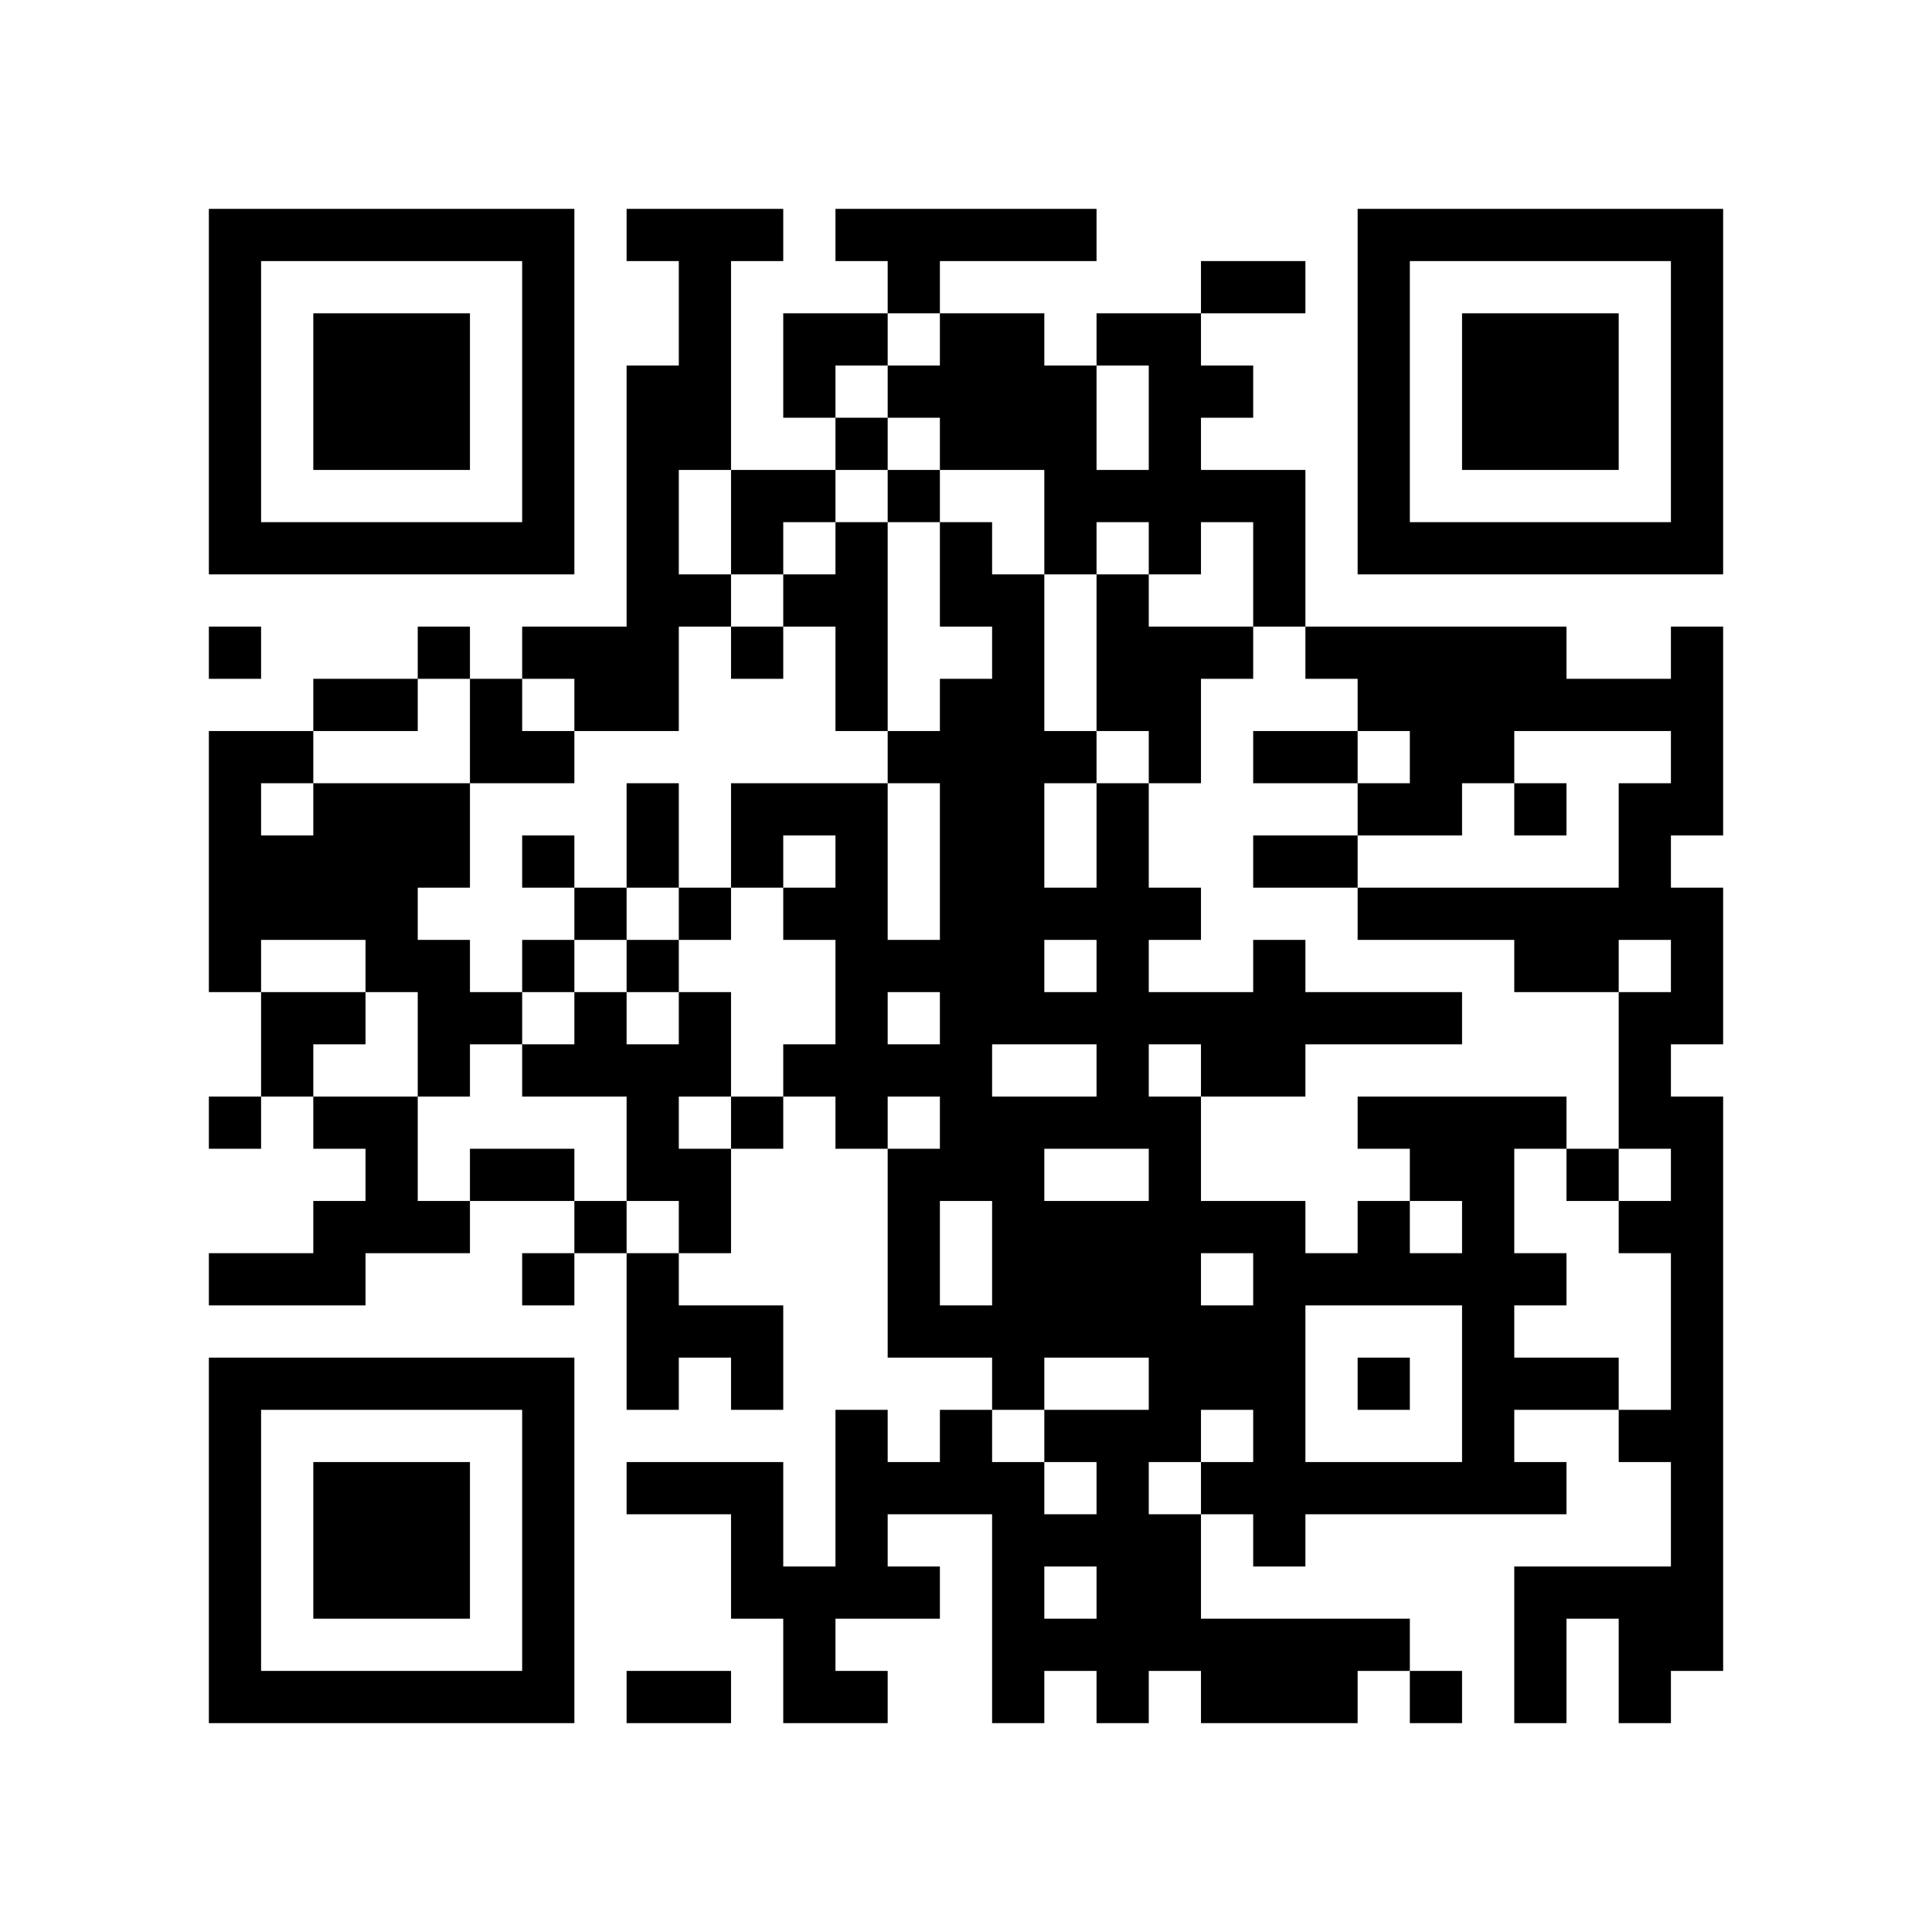
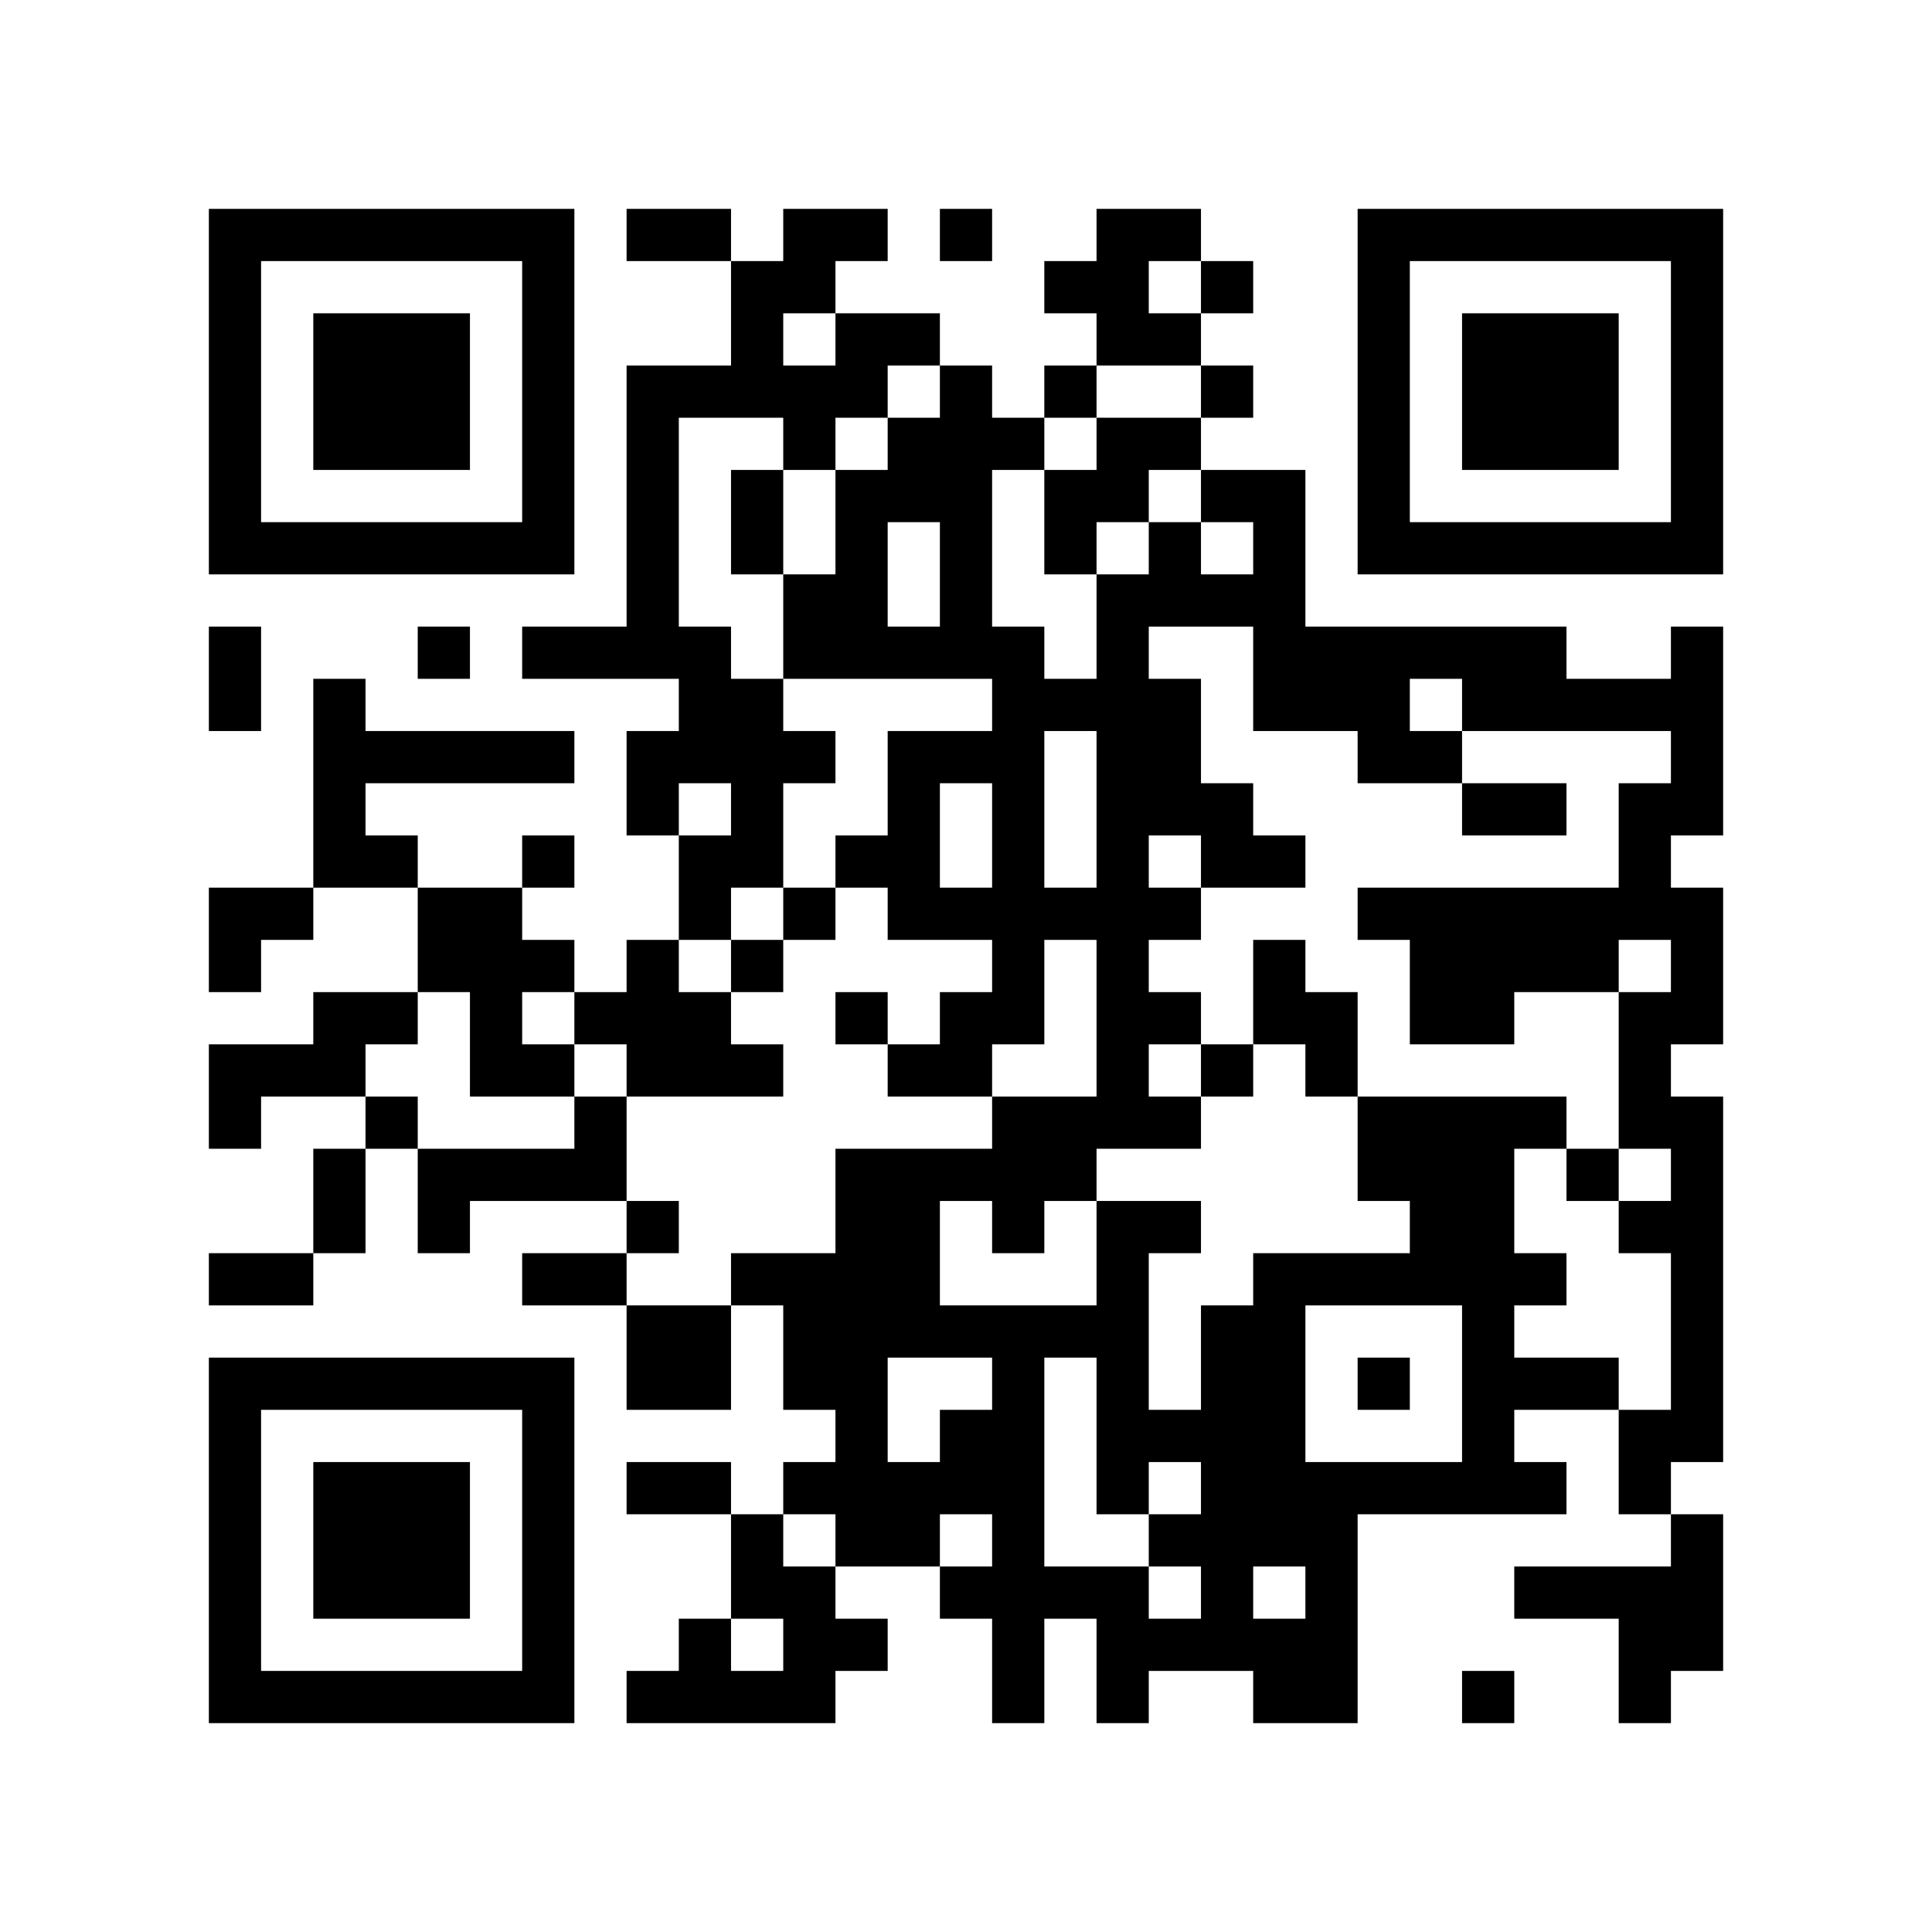
<svg xmlns="http://www.w3.org/2000/svg" width="37mm" height="37mm" version="1.1" viewBox="0 0 37 37">
-   <path d="M4,4H5V5H4zM5,4H6V5H5zM6,4H7V5H6zM7,4H8V5H7zM8,4H9V5H8zM9,4H10V5H9zM10,4H11V5H10zM12,4H13V5H12zM13,4H14V5H13zM14,4H15V5H14zM16,4H17V5H16zM17,4H18V5H17zM18,4H19V5H18zM19,4H20V5H19zM20,4H21V5H20zM26,4H27V5H26zM27,4H28V5H27zM28,4H29V5H28zM29,4H30V5H29zM30,4H31V5H30zM31,4H32V5H31zM32,4H33V5H32zM4,5H5V6H4zM10,5H11V6H10zM13,5H14V6H13zM17,5H18V6H17zM23,5H24V6H23zM24,5H25V6H24zM26,5H27V6H26zM32,5H33V6H32zM4,6H5V7H4zM6,6H7V7H6zM7,6H8V7H7zM8,6H9V7H8zM10,6H11V7H10zM13,6H14V7H13zM15,6H16V7H15zM16,6H17V7H16zM18,6H19V7H18zM19,6H20V7H19zM21,6H22V7H21zM22,6H23V7H22zM26,6H27V7H26zM28,6H29V7H28zM29,6H30V7H29zM30,6H31V7H30zM32,6H33V7H32zM4,7H5V8H4zM6,7H7V8H6zM7,7H8V8H7zM8,7H9V8H8zM10,7H11V8H10zM12,7H13V8H12zM13,7H14V8H13zM15,7H16V8H15zM17,7H18V8H17zM18,7H19V8H18zM19,7H20V8H19zM20,7H21V8H20zM22,7H23V8H22zM23,7H24V8H23zM26,7H27V8H26zM28,7H29V8H28zM29,7H30V8H29zM30,7H31V8H30zM32,7H33V8H32zM4,8H5V9H4zM6,8H7V9H6zM7,8H8V9H7zM8,8H9V9H8zM10,8H11V9H10zM12,8H13V9H12zM13,8H14V9H13zM16,8H17V9H16zM18,8H19V9H18zM19,8H20V9H19zM20,8H21V9H20zM22,8H23V9H22zM26,8H27V9H26zM28,8H29V9H28zM29,8H30V9H29zM30,8H31V9H30zM32,8H33V9H32zM4,9H5V10H4zM10,9H11V10H10zM12,9H13V10H12zM14,9H15V10H14zM15,9H16V10H15zM17,9H18V10H17zM20,9H21V10H20zM21,9H22V10H21zM22,9H23V10H22zM23,9H24V10H23zM24,9H25V10H24zM26,9H27V10H26zM32,9H33V10H32zM4,10H5V11H4zM5,10H6V11H5zM6,10H7V11H6zM7,10H8V11H7zM8,10H9V11H8zM9,10H10V11H9zM10,10H11V11H10zM12,10H13V11H12zM14,10H15V11H14zM16,10H17V11H16zM18,10H19V11H18zM20,10H21V11H20zM22,10H23V11H22zM24,10H25V11H24zM26,10H27V11H26zM27,10H28V11H27zM28,10H29V11H28zM29,10H30V11H29zM30,10H31V11H30zM31,10H32V11H31zM32,10H33V11H32zM12,11H13V12H12zM13,11H14V12H13zM15,11H16V12H15zM16,11H17V12H16zM18,11H19V12H18zM19,11H20V12H19zM21,11H22V12H21zM24,11H25V12H24zM4,12H5V13H4zM8,12H9V13H8zM10,12H11V13H10zM11,12H12V13H11zM12,12H13V13H12zM14,12H15V13H14zM16,12H17V13H16zM19,12H20V13H19zM21,12H22V13H21zM22,12H23V13H22zM23,12H24V13H23zM25,12H26V13H25zM26,12H27V13H26zM27,12H28V13H27zM28,12H29V13H28zM29,12H30V13H29zM32,12H33V13H32zM6,13H7V14H6zM7,13H8V14H7zM9,13H10V14H9zM11,13H12V14H11zM12,13H13V14H12zM16,13H17V14H16zM18,13H19V14H18zM19,13H20V14H19zM21,13H22V14H21zM22,13H23V14H22zM26,13H27V14H26zM27,13H28V14H27zM28,13H29V14H28zM29,13H30V14H29zM30,13H31V14H30zM31,13H32V14H31zM32,13H33V14H32zM4,14H5V15H4zM5,14H6V15H5zM9,14H10V15H9zM10,14H11V15H10zM17,14H18V15H17zM18,14H19V15H18zM19,14H20V15H19zM20,14H21V15H20zM22,14H23V15H22zM24,14H25V15H24zM25,14H26V15H25zM27,14H28V15H27zM28,14H29V15H28zM32,14H33V15H32zM4,15H5V16H4zM6,15H7V16H6zM7,15H8V16H7zM8,15H9V16H8zM12,15H13V16H12zM14,15H15V16H14zM15,15H16V16H15zM16,15H17V16H16zM18,15H19V16H18zM19,15H20V16H19zM21,15H22V16H21zM26,15H27V16H26zM27,15H28V16H27zM29,15H30V16H29zM31,15H32V16H31zM32,15H33V16H32zM4,16H5V17H4zM5,16H6V17H5zM6,16H7V17H6zM7,16H8V17H7zM8,16H9V17H8zM10,16H11V17H10zM12,16H13V17H12zM14,16H15V17H14zM16,16H17V17H16zM18,16H19V17H18zM19,16H20V17H19zM21,16H22V17H21zM24,16H25V17H24zM25,16H26V17H25zM31,16H32V17H31zM4,17H5V18H4zM5,17H6V18H5zM6,17H7V18H6zM7,17H8V18H7zM11,17H12V18H11zM13,17H14V18H13zM15,17H16V18H15zM16,17H17V18H16zM18,17H19V18H18zM19,17H20V18H19zM20,17H21V18H20zM21,17H22V18H21zM22,17H23V18H22zM26,17H27V18H26zM27,17H28V18H27zM28,17H29V18H28zM29,17H30V18H29zM30,17H31V18H30zM31,17H32V18H31zM32,17H33V18H32zM4,18H5V19H4zM7,18H8V19H7zM8,18H9V19H8zM10,18H11V19H10zM12,18H13V19H12zM16,18H17V19H16zM17,18H18V19H17zM18,18H19V19H18zM19,18H20V19H19zM21,18H22V19H21zM24,18H25V19H24zM29,18H30V19H29zM30,18H31V19H30zM32,18H33V19H32zM5,19H6V20H5zM6,19H7V20H6zM8,19H9V20H8zM9,19H10V20H9zM11,19H12V20H11zM13,19H14V20H13zM16,19H17V20H16zM18,19H19V20H18zM19,19H20V20H19zM20,19H21V20H20zM21,19H22V20H21zM22,19H23V20H22zM23,19H24V20H23zM24,19H25V20H24zM25,19H26V20H25zM26,19H27V20H26zM27,19H28V20H27zM31,19H32V20H31zM32,19H33V20H32zM5,20H6V21H5zM8,20H9V21H8zM10,20H11V21H10zM11,20H12V21H11zM12,20H13V21H12zM13,20H14V21H13zM15,20H16V21H15zM16,20H17V21H16zM17,20H18V21H17zM18,20H19V21H18zM21,20H22V21H21zM23,20H24V21H23zM24,20H25V21H24zM31,20H32V21H31zM4,21H5V22H4zM6,21H7V22H6zM7,21H8V22H7zM12,21H13V22H12zM14,21H15V22H14zM16,21H17V22H16zM18,21H19V22H18zM19,21H20V22H19zM20,21H21V22H20zM21,21H22V22H21zM22,21H23V22H22zM26,21H27V22H26zM27,21H28V22H27zM28,21H29V22H28zM29,21H30V22H29zM31,21H32V22H31zM32,21H33V22H32zM7,22H8V23H7zM9,22H10V23H9zM10,22H11V23H10zM12,22H13V23H12zM13,22H14V23H13zM17,22H18V23H17zM18,22H19V23H18zM19,22H20V23H19zM22,22H23V23H22zM27,22H28V23H27zM28,22H29V23H28zM30,22H31V23H30zM32,22H33V23H32zM6,23H7V24H6zM7,23H8V24H7zM8,23H9V24H8zM11,23H12V24H11zM13,23H14V24H13zM17,23H18V24H17zM19,23H20V24H19zM20,23H21V24H20zM21,23H22V24H21zM22,23H23V24H22zM23,23H24V24H23zM24,23H25V24H24zM26,23H27V24H26zM28,23H29V24H28zM31,23H32V24H31zM32,23H33V24H32zM4,24H5V25H4zM5,24H6V25H5zM6,24H7V25H6zM10,24H11V25H10zM12,24H13V25H12zM17,24H18V25H17zM19,24H20V25H19zM20,24H21V25H20zM21,24H22V25H21zM22,24H23V25H22zM24,24H25V25H24zM25,24H26V25H25zM26,24H27V25H26zM27,24H28V25H27zM28,24H29V25H28zM29,24H30V25H29zM32,24H33V25H32zM12,25H13V26H12zM13,25H14V26H13zM14,25H15V26H14zM17,25H18V26H17zM18,25H19V26H18zM19,25H20V26H19zM20,25H21V26H20zM21,25H22V26H21zM22,25H23V26H22zM23,25H24V26H23zM24,25H25V26H24zM28,25H29V26H28zM32,25H33V26H32zM4,26H5V27H4zM5,26H6V27H5zM6,26H7V27H6zM7,26H8V27H7zM8,26H9V27H8zM9,26H10V27H9zM10,26H11V27H10zM12,26H13V27H12zM14,26H15V27H14zM19,26H20V27H19zM22,26H23V27H22zM23,26H24V27H23zM24,26H25V27H24zM26,26H27V27H26zM28,26H29V27H28zM29,26H30V27H29zM30,26H31V27H30zM32,26H33V27H32zM4,27H5V28H4zM10,27H11V28H10zM16,27H17V28H16zM18,27H19V28H18zM20,27H21V28H20zM21,27H22V28H21zM22,27H23V28H22zM24,27H25V28H24zM28,27H29V28H28zM31,27H32V28H31zM32,27H33V28H32zM4,28H5V29H4zM6,28H7V29H6zM7,28H8V29H7zM8,28H9V29H8zM10,28H11V29H10zM12,28H13V29H12zM13,28H14V29H13zM14,28H15V29H14zM16,28H17V29H16zM17,28H18V29H17zM18,28H19V29H18zM19,28H20V29H19zM21,28H22V29H21zM23,28H24V29H23zM24,28H25V29H24zM25,28H26V29H25zM26,28H27V29H26zM27,28H28V29H27zM28,28H29V29H28zM29,28H30V29H29zM32,28H33V29H32zM4,29H5V30H4zM6,29H7V30H6zM7,29H8V30H7zM8,29H9V30H8zM10,29H11V30H10zM14,29H15V30H14zM16,29H17V30H16zM19,29H20V30H19zM20,29H21V30H20zM21,29H22V30H21zM22,29H23V30H22zM24,29H25V30H24zM32,29H33V30H32zM4,30H5V31H4zM6,30H7V31H6zM7,30H8V31H7zM8,30H9V31H8zM10,30H11V31H10zM14,30H15V31H14zM15,30H16V31H15zM16,30H17V31H16zM17,30H18V31H17zM19,30H20V31H19zM21,30H22V31H21zM22,30H23V31H22zM29,30H30V31H29zM30,30H31V31H30zM31,30H32V31H31zM32,30H33V31H32zM4,31H5V32H4zM10,31H11V32H10zM15,31H16V32H15zM19,31H20V32H19zM20,31H21V32H20zM21,31H22V32H21zM22,31H23V32H22zM23,31H24V32H23zM24,31H25V32H24zM25,31H26V32H25zM26,31H27V32H26zM29,31H30V32H29zM31,31H32V32H31zM32,31H33V32H32zM4,32H5V33H4zM5,32H6V33H5zM6,32H7V33H6zM7,32H8V33H7zM8,32H9V33H8zM9,32H10V33H9zM10,32H11V33H10zM12,32H13V33H12zM13,32H14V33H13zM15,32H16V33H15zM16,32H17V33H16zM19,32H20V33H19zM21,32H22V33H21zM23,32H24V33H23zM24,32H25V33H24zM25,32H26V33H25zM27,32H28V33H27zM29,32H30V33H29zM31,32H32V33H31z" id="qr-path" fill="#000000" fill-opacity="1" fill-rule="nonzero" stroke="none" />
+   <path d="M4,4H5V5H4zM5,4H6V5H5zM6,4H7V5H6zM7,4H8V5H7zM8,4H9V5H8zM9,4H10V5H9zM10,4H11V5H10zM12,4H13V5H12zM13,4H14V5H13zM15,4H16V5H15zM16,4H17V5H16zM18,4H19V5H18zM21,4H22V5H21zM22,4H23V5H22zM26,4H27V5H26zM27,4H28V5H27zM28,4H29V5H28zM29,4H30V5H29zM30,4H31V5H30zM31,4H32V5H31zM32,4H33V5H32zM4,5H5V6H4zM10,5H11V6H10zM14,5H15V6H14zM15,5H16V6H15zM20,5H21V6H20zM21,5H22V6H21zM23,5H24V6H23zM26,5H27V6H26zM32,5H33V6H32zM4,6H5V7H4zM6,6H7V7H6zM7,6H8V7H7zM8,6H9V7H8zM10,6H11V7H10zM14,6H15V7H14zM16,6H17V7H16zM17,6H18V7H17zM21,6H22V7H21zM22,6H23V7H22zM26,6H27V7H26zM28,6H29V7H28zM29,6H30V7H29zM30,6H31V7H30zM32,6H33V7H32zM4,7H5V8H4zM6,7H7V8H6zM7,7H8V8H7zM8,7H9V8H8zM10,7H11V8H10zM12,7H13V8H12zM13,7H14V8H13zM14,7H15V8H14zM15,7H16V8H15zM16,7H17V8H16zM18,7H19V8H18zM20,7H21V8H20zM23,7H24V8H23zM26,7H27V8H26zM28,7H29V8H28zM29,7H30V8H29zM30,7H31V8H30zM32,7H33V8H32zM4,8H5V9H4zM6,8H7V9H6zM7,8H8V9H7zM8,8H9V9H8zM10,8H11V9H10zM12,8H13V9H12zM15,8H16V9H15zM17,8H18V9H17zM18,8H19V9H18zM19,8H20V9H19zM21,8H22V9H21zM22,8H23V9H22zM26,8H27V9H26zM28,8H29V9H28zM29,8H30V9H29zM30,8H31V9H30zM32,8H33V9H32zM4,9H5V10H4zM10,9H11V10H10zM12,9H13V10H12zM14,9H15V10H14zM16,9H17V10H16zM17,9H18V10H17zM18,9H19V10H18zM20,9H21V10H20zM21,9H22V10H21zM23,9H24V10H23zM24,9H25V10H24zM26,9H27V10H26zM32,9H33V10H32zM4,10H5V11H4zM5,10H6V11H5zM6,10H7V11H6zM7,10H8V11H7zM8,10H9V11H8zM9,10H10V11H9zM10,10H11V11H10zM12,10H13V11H12zM14,10H15V11H14zM16,10H17V11H16zM18,10H19V11H18zM20,10H21V11H20zM22,10H23V11H22zM24,10H25V11H24zM26,10H27V11H26zM27,10H28V11H27zM28,10H29V11H28zM29,10H30V11H29zM30,10H31V11H30zM31,10H32V11H31zM32,10H33V11H32zM12,11H13V12H12zM15,11H16V12H15zM16,11H17V12H16zM18,11H19V12H18zM21,11H22V12H21zM22,11H23V12H22zM23,11H24V12H23zM24,11H25V12H24zM4,12H5V13H4zM8,12H9V13H8zM10,12H11V13H10zM11,12H12V13H11zM12,12H13V13H12zM13,12H14V13H13zM15,12H16V13H15zM16,12H17V13H16zM17,12H18V13H17zM18,12H19V13H18zM19,12H20V13H19zM21,12H22V13H21zM24,12H25V13H24zM25,12H26V13H25zM26,12H27V13H26zM27,12H28V13H27zM28,12H29V13H28zM29,12H30V13H29zM32,12H33V13H32zM4,13H5V14H4zM6,13H7V14H6zM13,13H14V14H13zM14,13H15V14H14zM19,13H20V14H19zM20,13H21V14H20zM21,13H22V14H21zM22,13H23V14H22zM24,13H25V14H24zM25,13H26V14H25zM26,13H27V14H26zM28,13H29V14H28zM29,13H30V14H29zM30,13H31V14H30zM31,13H32V14H31zM32,13H33V14H32zM6,14H7V15H6zM7,14H8V15H7zM8,14H9V15H8zM9,14H10V15H9zM10,14H11V15H10zM12,14H13V15H12zM13,14H14V15H13zM14,14H15V15H14zM15,14H16V15H15zM17,14H18V15H17zM18,14H19V15H18zM19,14H20V15H19zM21,14H22V15H21zM22,14H23V15H22zM26,14H27V15H26zM27,14H28V15H27zM32,14H33V15H32zM6,15H7V16H6zM12,15H13V16H12zM14,15H15V16H14zM17,15H18V16H17zM19,15H20V16H19zM21,15H22V16H21zM22,15H23V16H22zM23,15H24V16H23zM28,15H29V16H28zM29,15H30V16H29zM31,15H32V16H31zM32,15H33V16H32zM6,16H7V17H6zM7,16H8V17H7zM10,16H11V17H10zM13,16H14V17H13zM14,16H15V17H14zM16,16H17V17H16zM17,16H18V17H17zM19,16H20V17H19zM21,16H22V17H21zM23,16H24V17H23zM24,16H25V17H24zM31,16H32V17H31zM4,17H5V18H4zM5,17H6V18H5zM8,17H9V18H8zM9,17H10V18H9zM13,17H14V18H13zM15,17H16V18H15zM17,17H18V18H17zM18,17H19V18H18zM19,17H20V18H19zM20,17H21V18H20zM21,17H22V18H21zM22,17H23V18H22zM26,17H27V18H26zM27,17H28V18H27zM28,17H29V18H28zM29,17H30V18H29zM30,17H31V18H30zM31,17H32V18H31zM32,17H33V18H32zM4,18H5V19H4zM8,18H9V19H8zM9,18H10V19H9zM10,18H11V19H10zM12,18H13V19H12zM14,18H15V19H14zM19,18H20V19H19zM21,18H22V19H21zM24,18H25V19H24zM27,18H28V19H27zM28,18H29V19H28zM29,18H30V19H29zM30,18H31V19H30zM32,18H33V19H32zM6,19H7V20H6zM7,19H8V20H7zM9,19H10V20H9zM11,19H12V20H11zM12,19H13V20H12zM13,19H14V20H13zM16,19H17V20H16zM18,19H19V20H18zM19,19H20V20H19zM21,19H22V20H21zM22,19H23V20H22zM24,19H25V20H24zM25,19H26V20H25zM27,19H28V20H27zM28,19H29V20H28zM31,19H32V20H31zM32,19H33V20H32zM4,20H5V21H4zM5,20H6V21H5zM6,20H7V21H6zM9,20H10V21H9zM10,20H11V21H10zM12,20H13V21H12zM13,20H14V21H13zM14,20H15V21H14zM17,20H18V21H17zM18,20H19V21H18zM21,20H22V21H21zM23,20H24V21H23zM25,20H26V21H25zM31,20H32V21H31zM4,21H5V22H4zM7,21H8V22H7zM11,21H12V22H11zM19,21H20V22H19zM20,21H21V22H20zM21,21H22V22H21zM22,21H23V22H22zM26,21H27V22H26zM27,21H28V22H27zM28,21H29V22H28zM29,21H30V22H29zM31,21H32V22H31zM32,21H33V22H32zM6,22H7V23H6zM8,22H9V23H8zM9,22H10V23H9zM10,22H11V23H10zM11,22H12V23H11zM16,22H17V23H16zM17,22H18V23H17zM18,22H19V23H18zM19,22H20V23H19zM20,22H21V23H20zM26,22H27V23H26zM27,22H28V23H27zM28,22H29V23H28zM30,22H31V23H30zM32,22H33V23H32zM6,23H7V24H6zM8,23H9V24H8zM12,23H13V24H12zM16,23H17V24H16zM17,23H18V24H17zM19,23H20V24H19zM21,23H22V24H21zM22,23H23V24H22zM27,23H28V24H27zM28,23H29V24H28zM31,23H32V24H31zM32,23H33V24H32zM4,24H5V25H4zM5,24H6V25H5zM10,24H11V25H10zM11,24H12V25H11zM14,24H15V25H14zM15,24H16V25H15zM16,24H17V25H16zM17,24H18V25H17zM21,24H22V25H21zM24,24H25V25H24zM25,24H26V25H25zM26,24H27V25H26zM27,24H28V25H27zM28,24H29V25H28zM29,24H30V25H29zM32,24H33V25H32zM12,25H13V26H12zM13,25H14V26H13zM15,25H16V26H15zM16,25H17V26H16zM17,25H18V26H17zM18,25H19V26H18zM19,25H20V26H19zM20,25H21V26H20zM21,25H22V26H21zM23,25H24V26H23zM24,25H25V26H24zM28,25H29V26H28zM32,25H33V26H32zM4,26H5V27H4zM5,26H6V27H5zM6,26H7V27H6zM7,26H8V27H7zM8,26H9V27H8zM9,26H10V27H9zM10,26H11V27H10zM12,26H13V27H12zM13,26H14V27H13zM15,26H16V27H15zM16,26H17V27H16zM19,26H20V27H19zM21,26H22V27H21zM23,26H24V27H23zM24,26H25V27H24zM26,26H27V27H26zM28,26H29V27H28zM29,26H30V27H29zM30,26H31V27H30zM32,26H33V27H32zM4,27H5V28H4zM10,27H11V28H10zM16,27H17V28H16zM18,27H19V28H18zM19,27H20V28H19zM21,27H22V28H21zM22,27H23V28H22zM23,27H24V28H23zM24,27H25V28H24zM28,27H29V28H28zM31,27H32V28H31zM32,27H33V28H32zM4,28H5V29H4zM6,28H7V29H6zM7,28H8V29H7zM8,28H9V29H8zM10,28H11V29H10zM12,28H13V29H12zM13,28H14V29H13zM15,28H16V29H15zM16,28H17V29H16zM17,28H18V29H17zM18,28H19V29H18zM19,28H20V29H19zM21,28H22V29H21zM23,28H24V29H23zM24,28H25V29H24zM25,28H26V29H25zM26,28H27V29H26zM27,28H28V29H27zM28,28H29V29H28zM29,28H30V29H29zM31,28H32V29H31zM4,29H5V30H4zM6,29H7V30H6zM7,29H8V30H7zM8,29H9V30H8zM10,29H11V30H10zM14,29H15V30H14zM16,29H17V30H16zM17,29H18V30H17zM19,29H20V30H19zM22,29H23V30H22zM23,29H24V30H23zM24,29H25V30H24zM25,29H26V30H25zM32,29H33V30H32zM4,30H5V31H4zM6,30H7V31H6zM7,30H8V31H7zM8,30H9V31H8zM10,30H11V31H10zM14,30H15V31H14zM15,30H16V31H15zM18,30H19V31H18zM19,30H20V31H19zM20,30H21V31H20zM21,30H22V31H21zM23,30H24V31H23zM25,30H26V31H25zM29,30H30V31H29zM30,30H31V31H30zM31,30H32V31H31zM32,30H33V31H32zM4,31H5V32H4zM10,31H11V32H10zM13,31H14V32H13zM15,31H16V32H15zM16,31H17V32H16zM19,31H20V32H19zM21,31H22V32H21zM22,31H23V32H22zM23,31H24V32H23zM24,31H25V32H24zM25,31H26V32H25zM31,31H32V32H31zM32,31H33V32H32zM4,32H5V33H4zM5,32H6V33H5zM6,32H7V33H6zM7,32H8V33H7zM8,32H9V33H8zM9,32H10V33H9zM10,32H11V33H10zM12,32H13V33H12zM13,32H14V33H13zM14,32H15V33H14zM15,32H16V33H15zM19,32H20V33H19zM21,32H22V33H21zM24,32H25V33H24zM25,32H26V33H25zM28,32H29V33H28zM31,32H32V33H31z" id="qr-path" fill="#000000" fill-opacity="1" fill-rule="nonzero" stroke="none" />
</svg>
